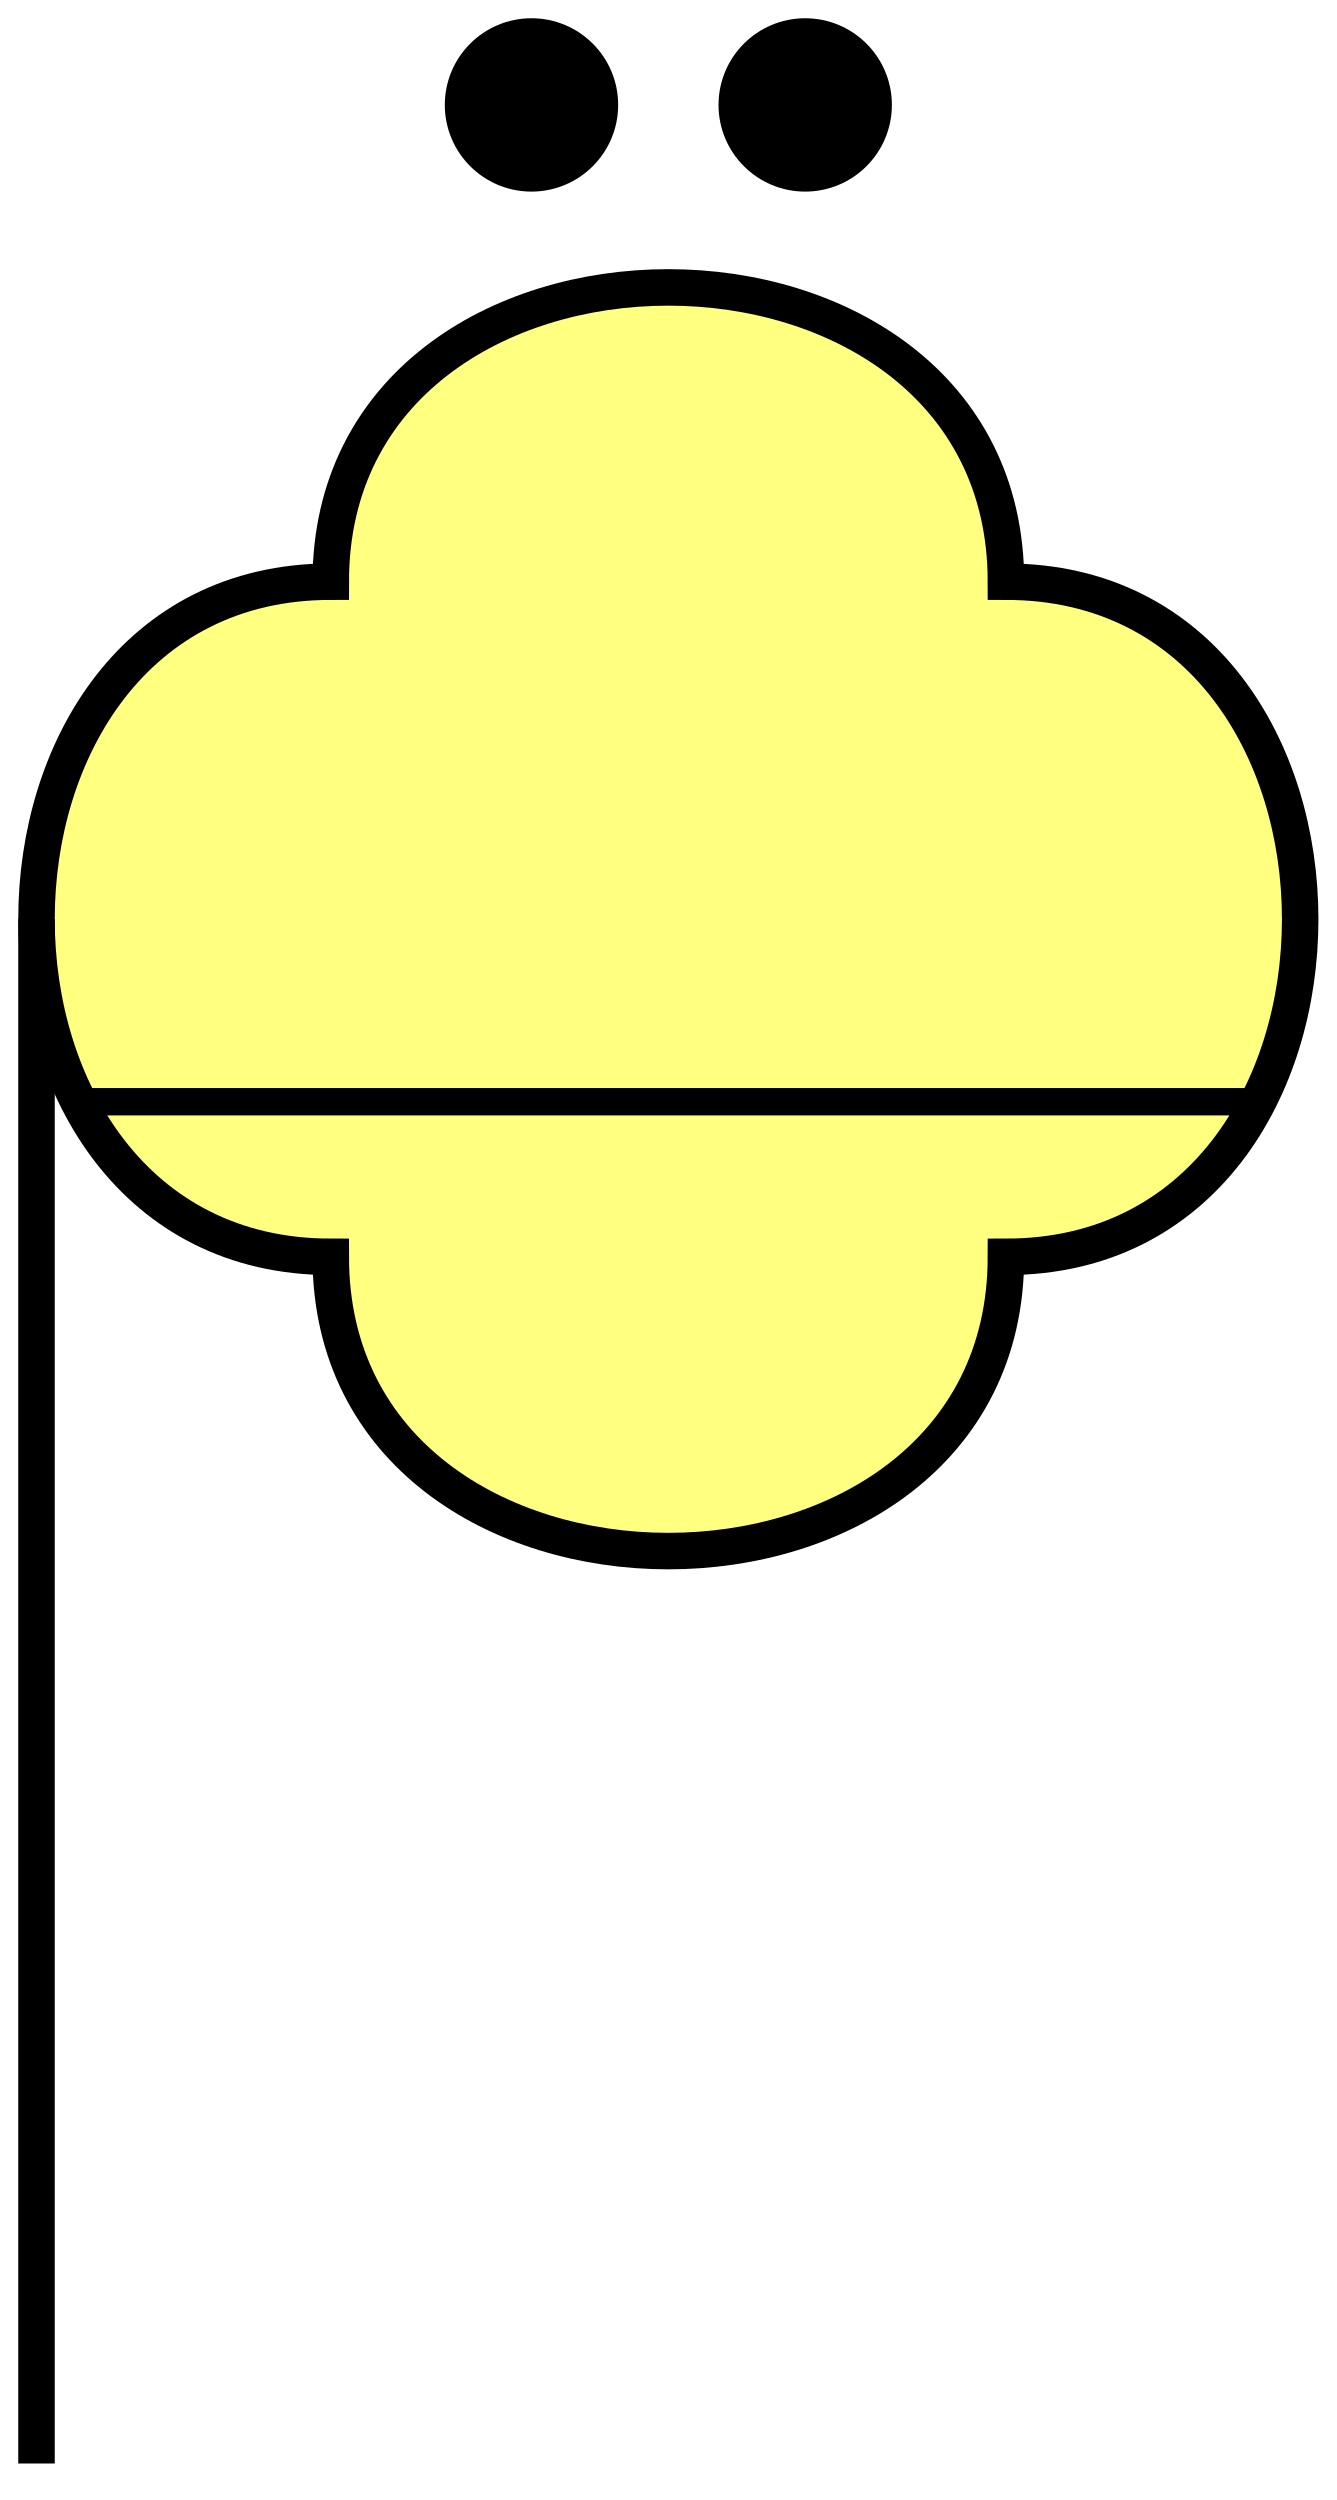
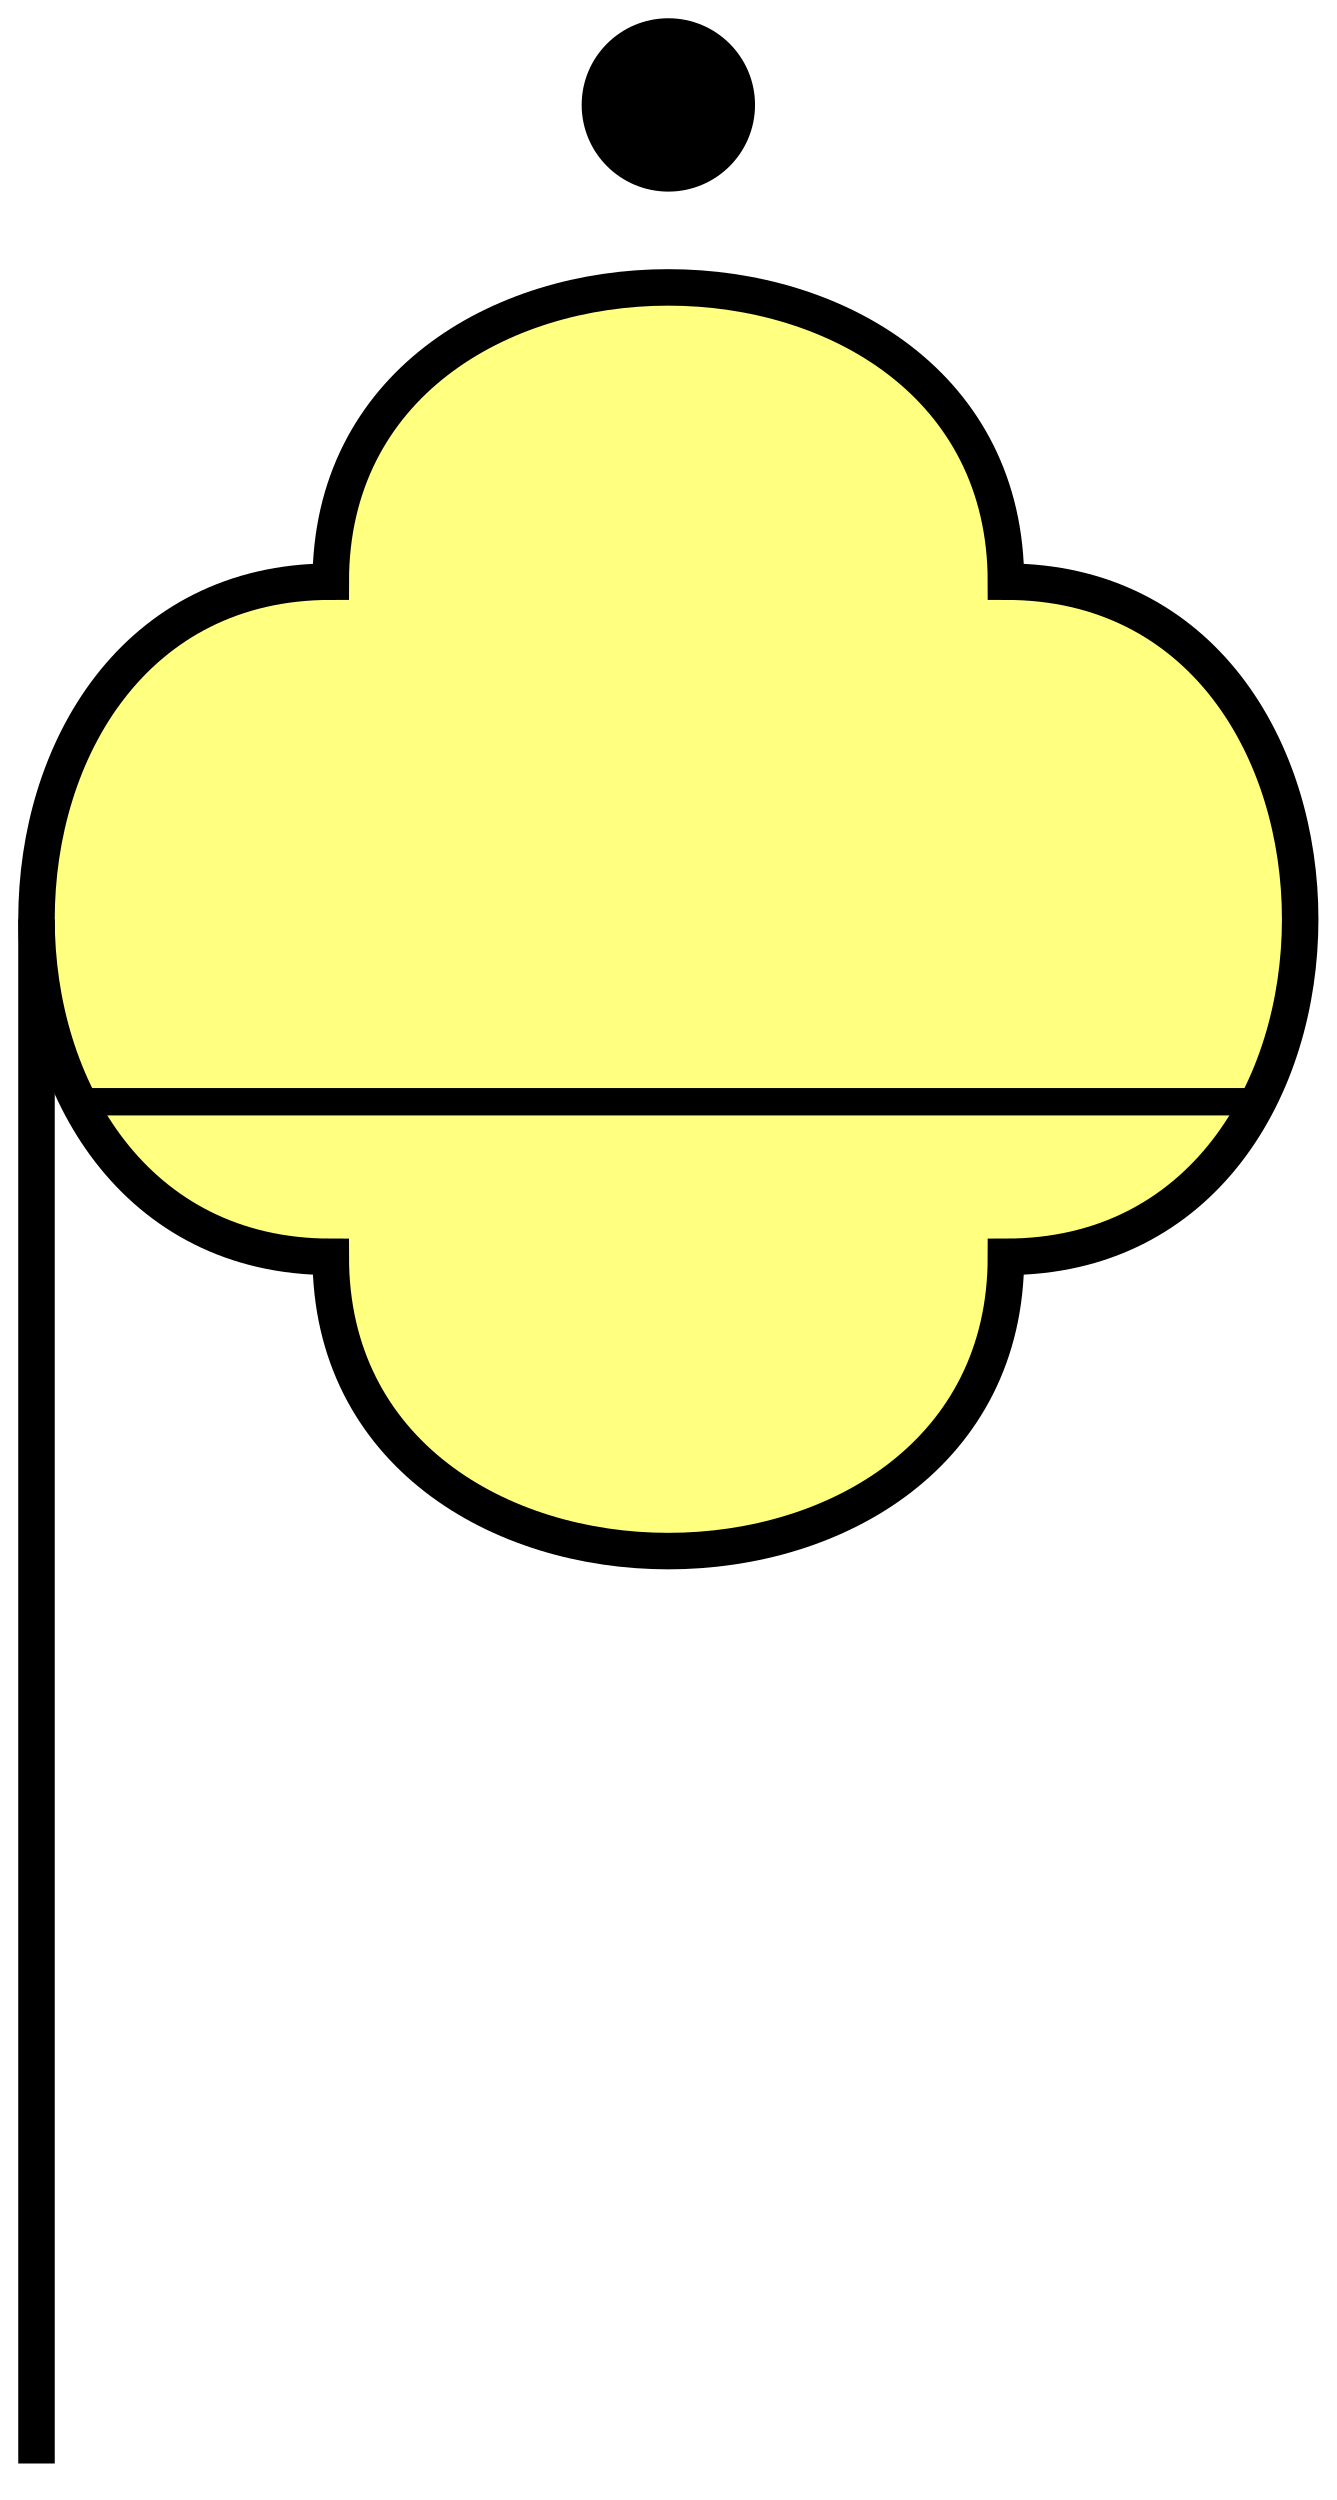
<svg xmlns="http://www.w3.org/2000/svg" version="1.2" baseProfile="tiny" width="98.888" height="184.95" viewBox="26.75 -0.75 146.5 274">
  <path d="M63,63 C63,20 137,20 137,63 C180,63 180,137 137,137 C137,180 63,180 63,137 C20,137 20,63 63,63 Z" stroke-width="4" stroke="black" fill="rgb(255,255,128)" fill-opacity="1" />
  <path d="M35,120 l130,0 " stroke-width="3" stroke="black" fill="none" />
  <path d="M30.75,100 L30.75,269.25" stroke-width="4" stroke="black" fill="none" />
  <g transform="translate(0,0)" stroke-width="4" stroke="black" fill="none">
-     <circle cx="115" cy="10.75" r="7.5" fill="black" />
-     <circle cx="85" cy="10.75" r="7.5" fill="black" />
+     <circle cx="100" cy="10.75" r="7.5" fill="black" />
  </g>
</svg>
